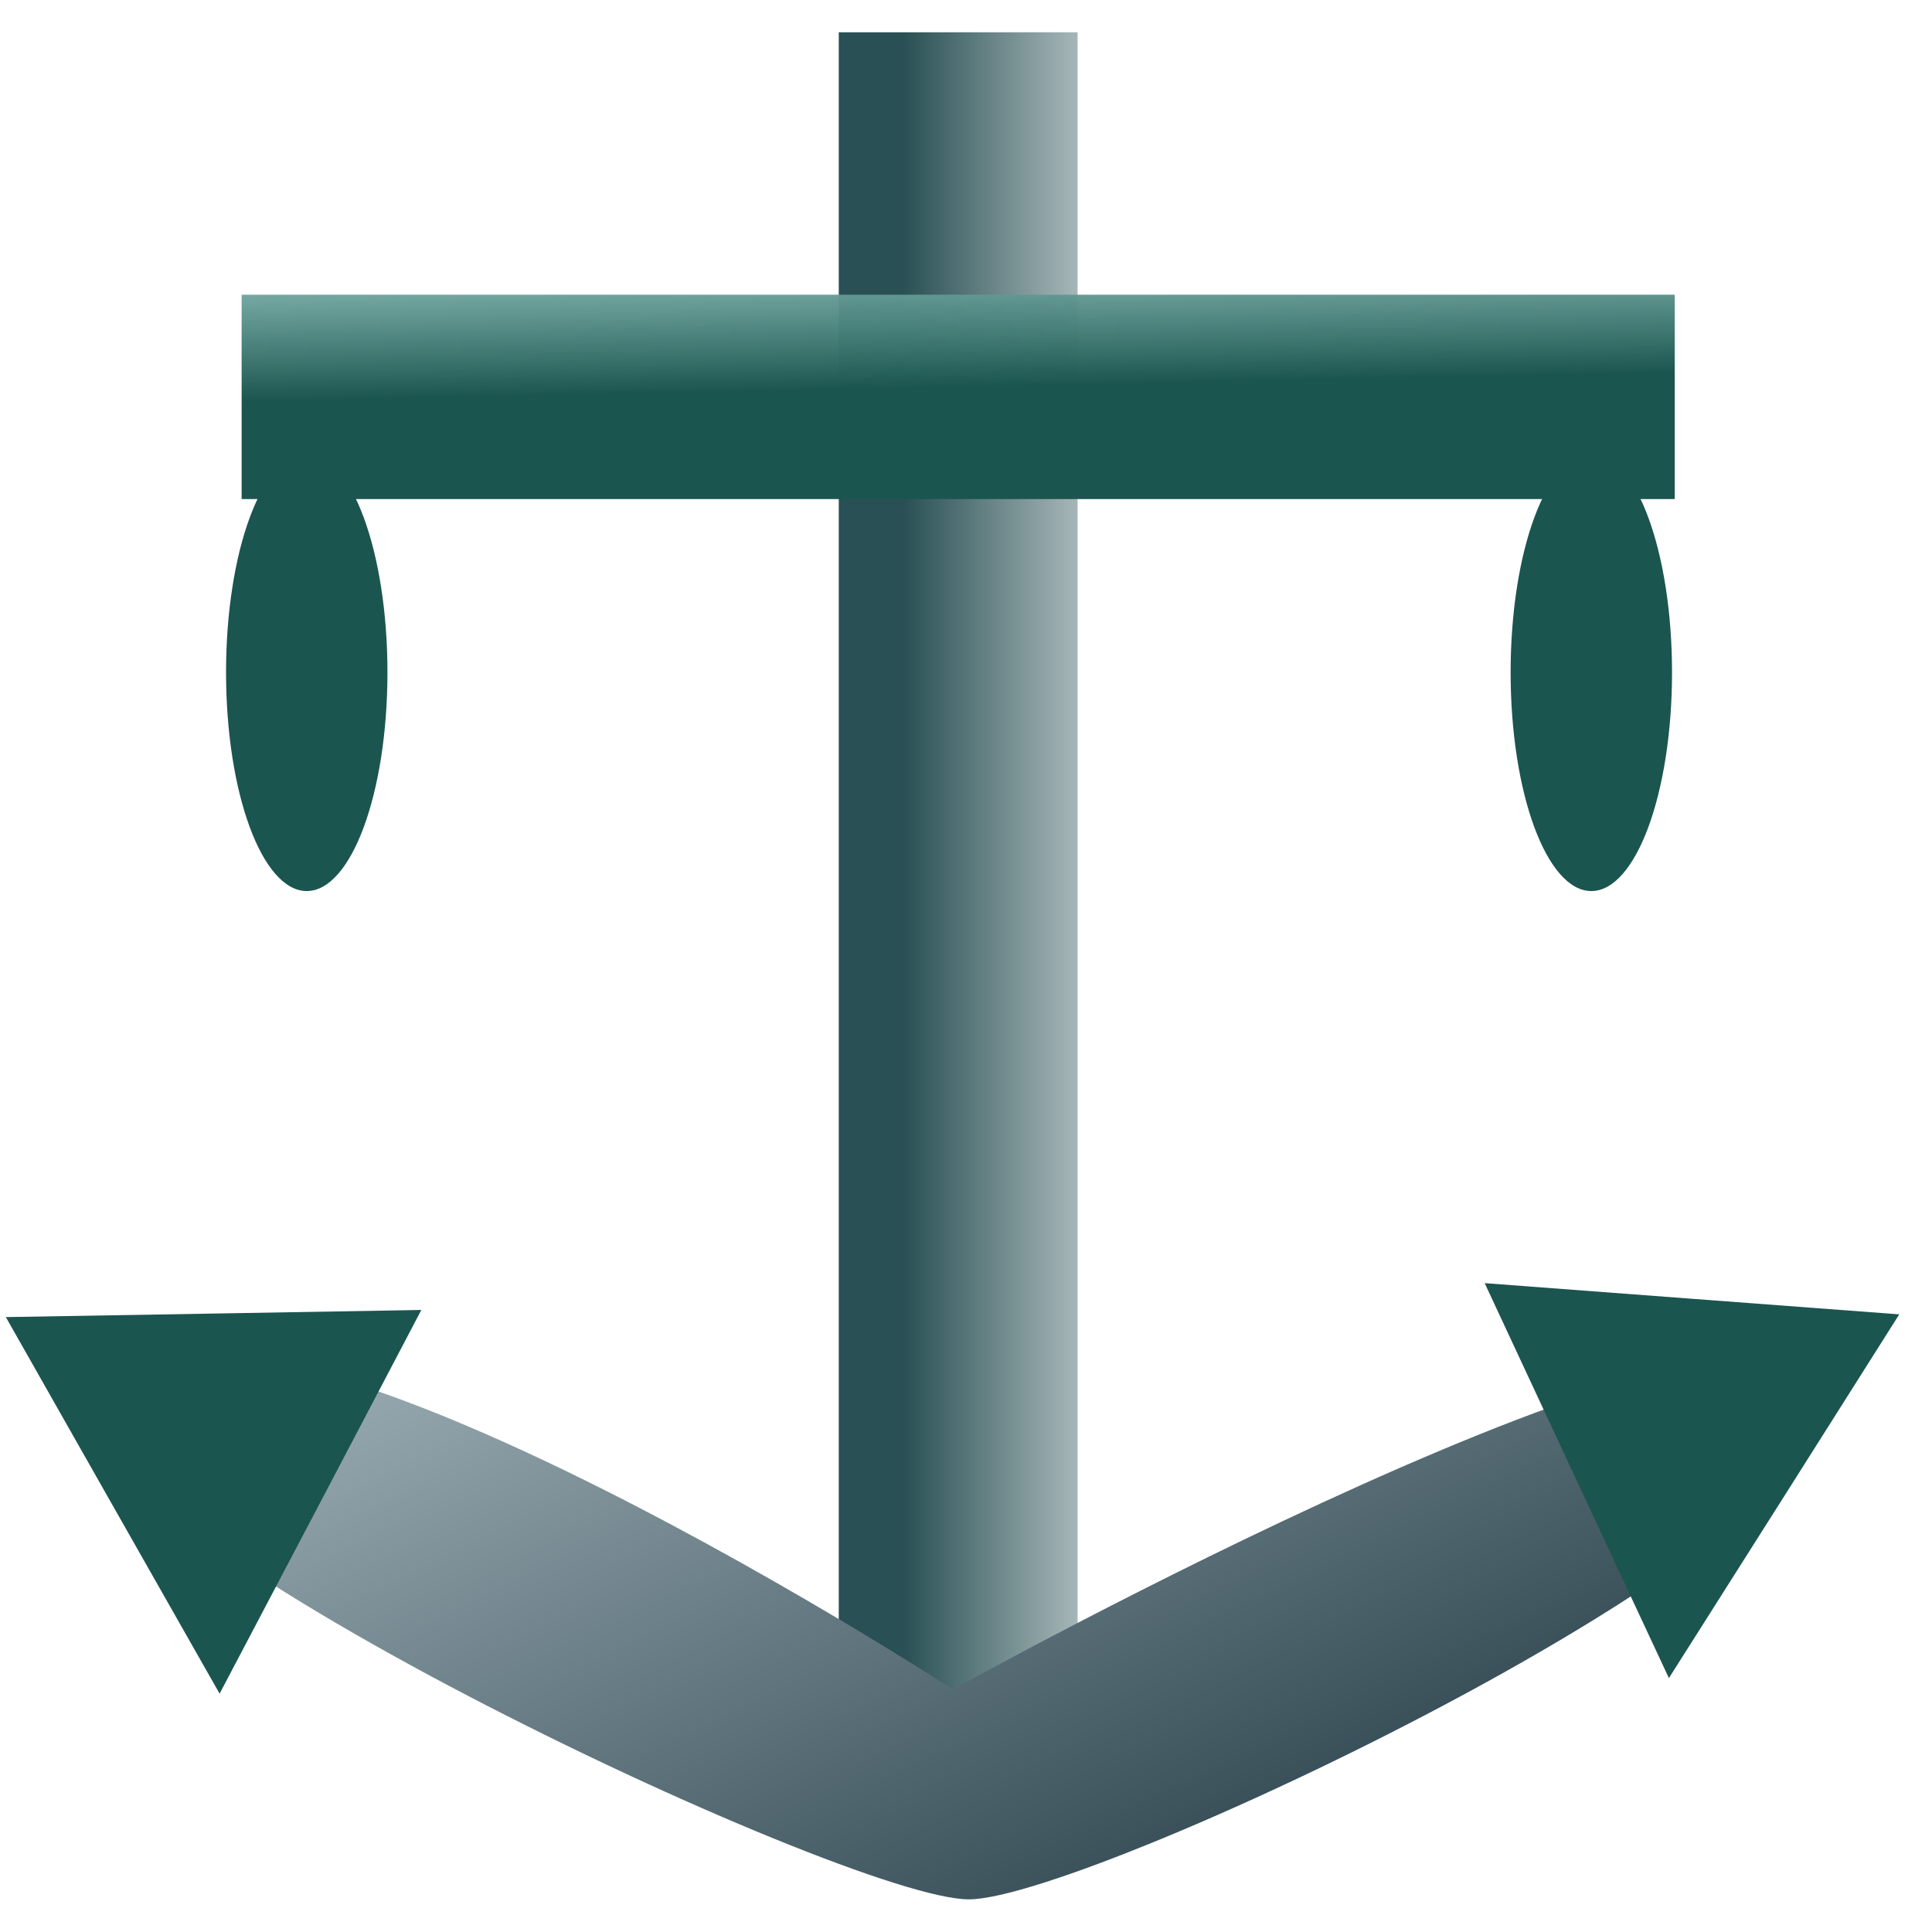
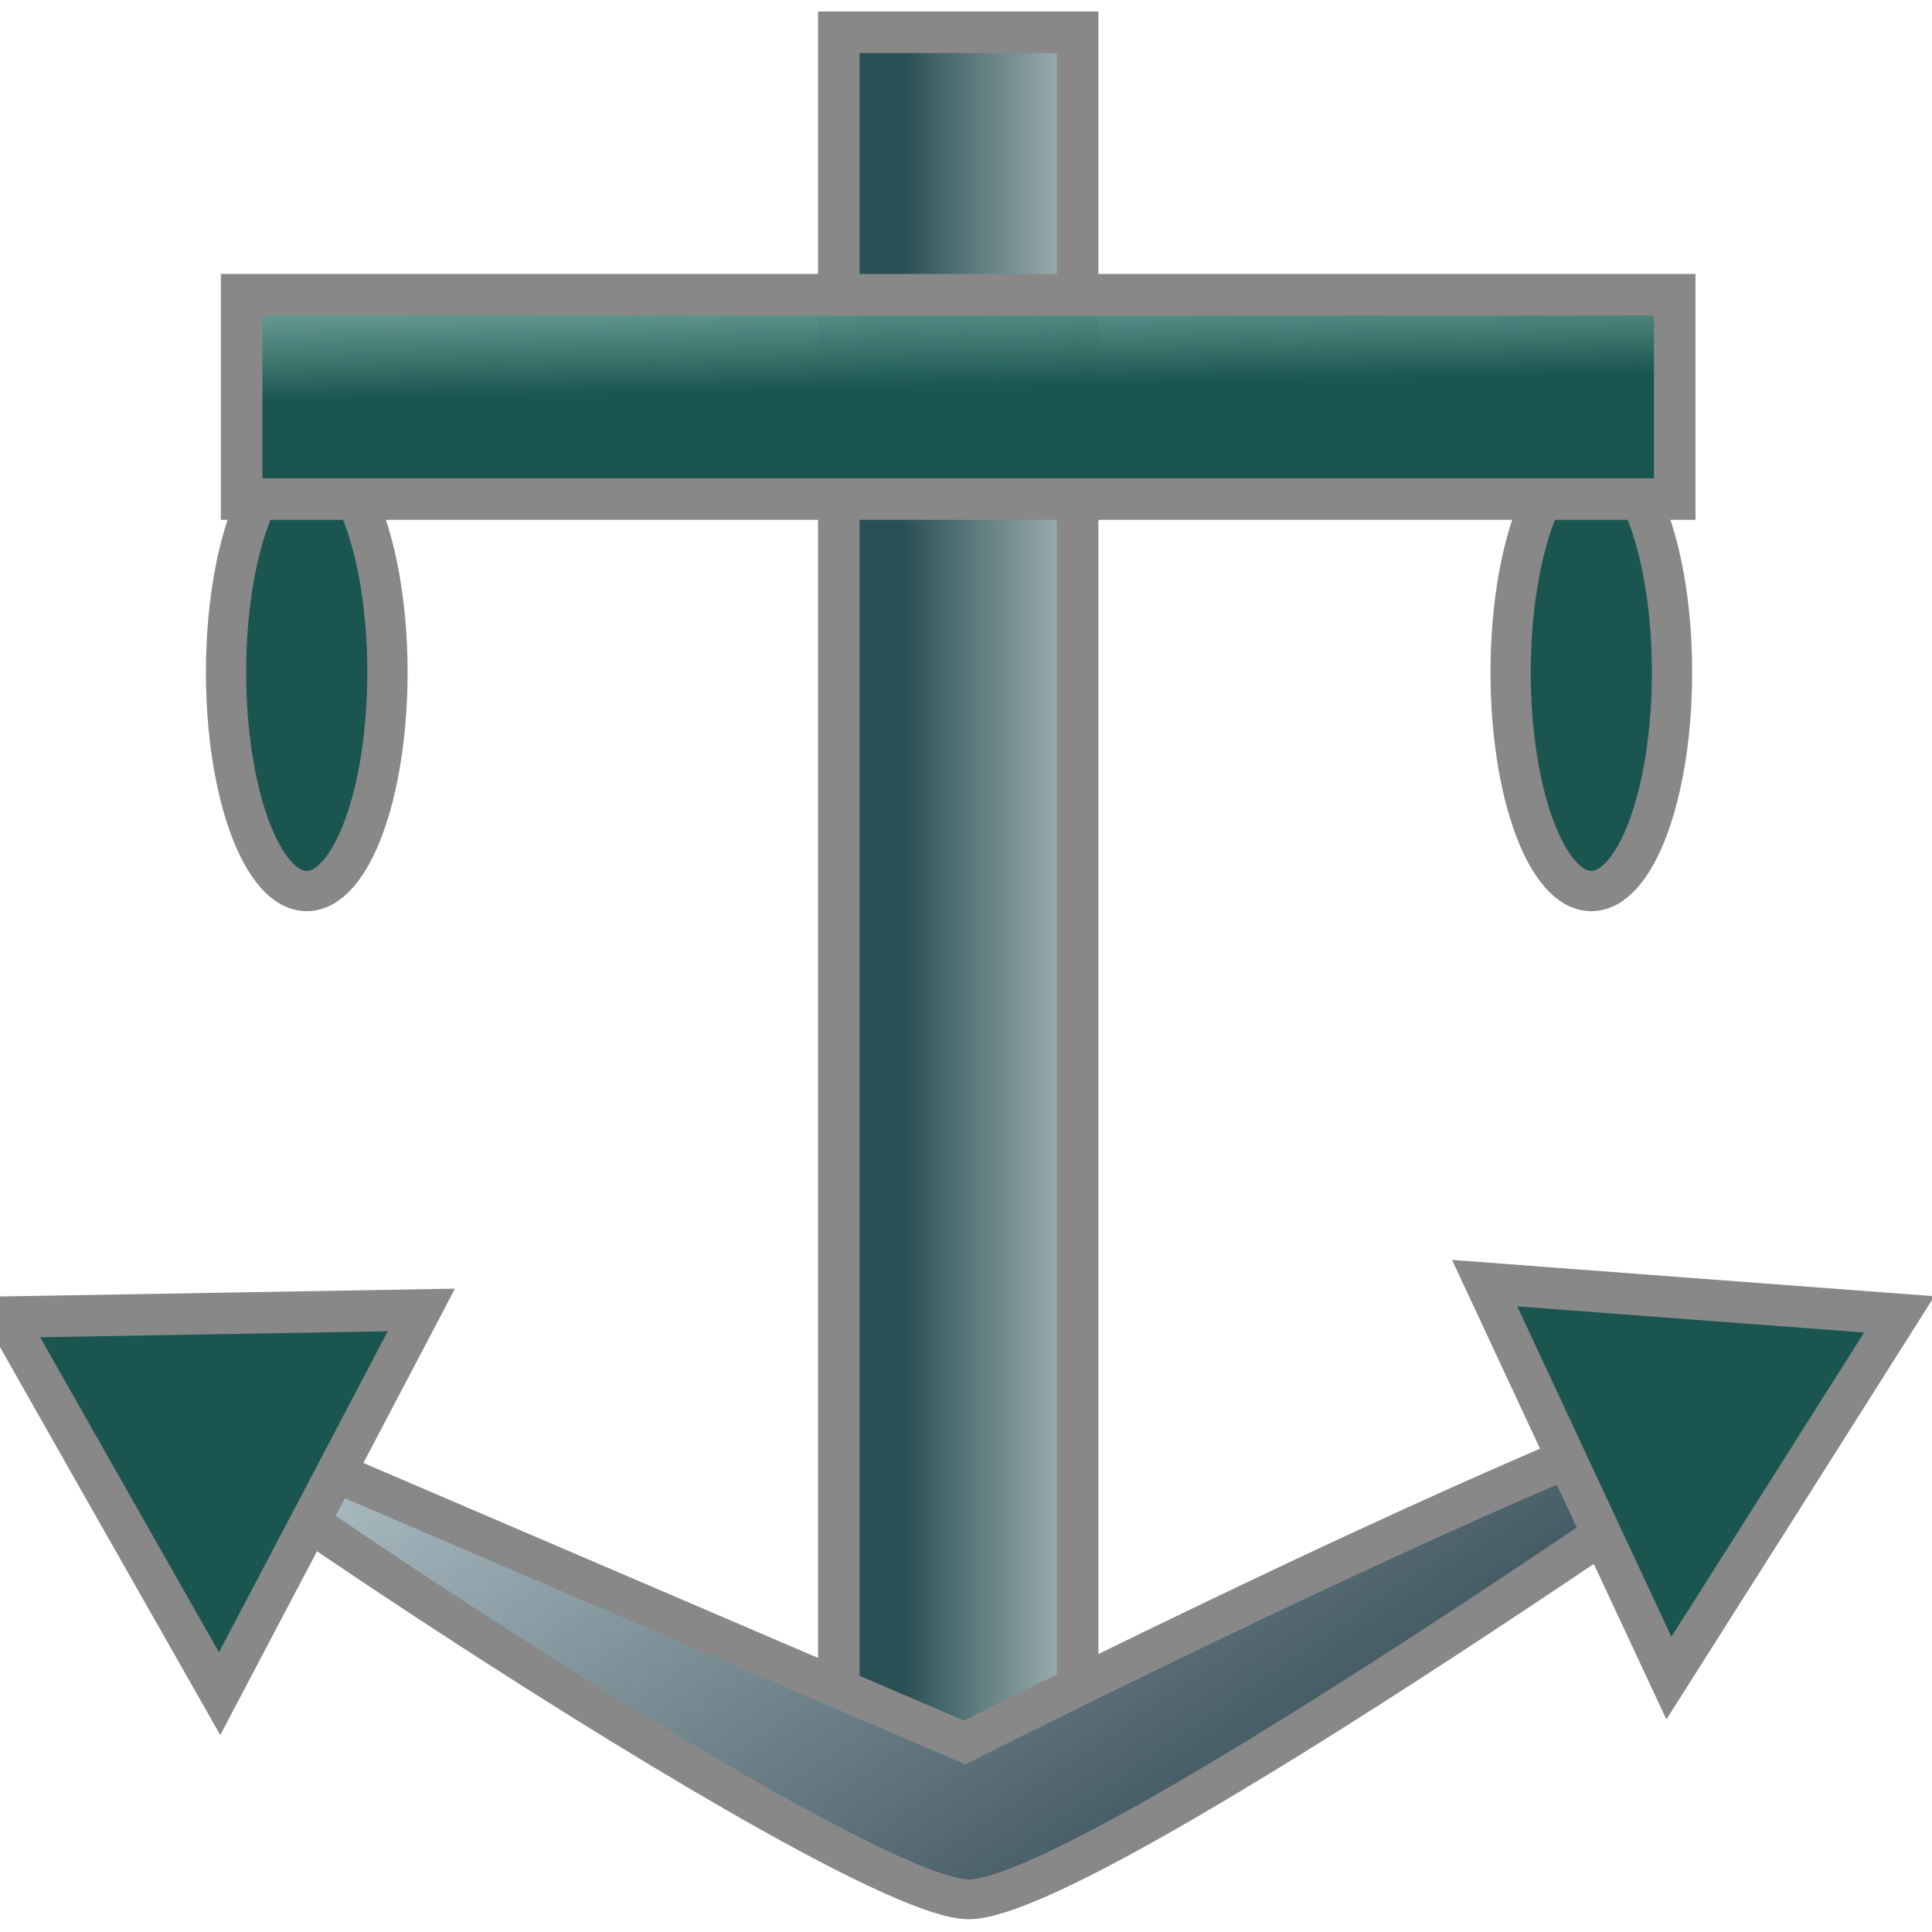
<svg xmlns="http://www.w3.org/2000/svg" xmlns:xlink="http://www.w3.org/1999/xlink" width="48" height="48" id="svg1340" version="1.1">
  <defs id="defs1342">
    <linearGradient id="linearGradient2247">
      <stop style="stop-color:#1b554f;stop-opacity:1;" offset="0" id="stop2249" />
      <stop style="stop-color:#b5e8e3;stop-opacity:0.899;" offset="1" id="stop2251" />
    </linearGradient>
    <linearGradient id="linearGradient2239">
      <stop style="stop-color:#295054;stop-opacity:1;" offset="0" id="stop2241" />
      <stop style="stop-color:#295054;stop-opacity:0;" offset="1" id="stop2243" />
    </linearGradient>
    <linearGradient id="linearGradient2231">
      <stop style="stop-color:#29414b;stop-opacity:1;" offset="0" id="stop2233" />
      <stop style="stop-color:#d4e2e8;stop-opacity:1;" offset="1" id="stop2235" />
    </linearGradient>
-     <linearGradient xlink:href="#linearGradient2231" id="linearGradient2237" x1="13.695" y1="15.261" x2="9.468" y2="4.855" gradientUnits="userSpaceOnUse" gradientTransform="matrix(2.715928,0,0,3.259972,1.801394,-36.97009)" />
+     <linearGradient xlink:href="#linearGradient2231" id="linearGradient2237" x1="13.695" y1="15.261" x2="8.498" y2="6.246" gradientUnits="userSpaceOnUse" gradientTransform="matrix(2.715928,0,0,3.259972,1.801394,-36.97009)" />
    <linearGradient xlink:href="#linearGradient2239" id="linearGradient2245" x1="7.563" y1="7.734" x2="10.059" y2="7.734" gradientUnits="userSpaceOnUse" gradientTransform="matrix(2.967087,0,0,3.259972,0.00223983,-34.45833)" />
    <linearGradient xlink:href="#linearGradient2247" id="linearGradient2253" x1="4.05" y1="3.779" x2="4.022" y2="2.247" gradientUnits="userSpaceOnUse" gradientTransform="matrix(2.967087,0,0,3.259972,0.00223983,-34.45833)" />
  </defs>
  <g id="layer1" transform="translate(0,32)">
-     <rect style="fill:url(#linearGradient2245);fill-opacity:1;stroke:none;stroke-width:1.032" id="rect1348" width="5.934" height="43.906" x="20.839" y="-31.198" />
-     <rect style="fill:url(#linearGradient2253);fill-opacity:1;stroke:none;stroke-width:1.032" id="rect2227" width="35.605" height="5.077" x="6.003" y="-24.678" />
-     <path style="fill:url(#linearGradient2237);fill-opacity:1;fill-rule:evenodd;stroke:none;stroke-width:0.987" d="M 2.451,2.941 C 1.177,5.8 21.011,15.189 24.069,15.189 c 3.059,0 22.964,-9.45 21.187,-12.827 -1.777,-3.376 -21.581,7.611 -21.581,7.611 0,0 -18.885,-12.282 -21.224,-7.033 z" id="path2229" />
-     <ellipse style="fill:#1b554f;fill-opacity:1;stroke:none;stroke-width:4.148" id="path2255" cx="7.621" cy="-15.296" rx="2.005" ry="5.434" />
-     <path style="fill:#1b554f;fill-opacity:1;stroke:none" id="path2261" d="M -2.027,0.953 -3.018,0.174 -4.009,-0.606 -2.838,-1.074 -1.668,-1.542 -1.847,-0.294 Z" transform="matrix(3.82664,1.540601,-1.458296,4.04261,14.60239,9.348831)" />
-     <path style="fill:#1b554f;fill-opacity:1;stroke:none" id="path2263" d="M -2.027,0.953 -3.018,0.174 -4.009,-0.606 -2.838,-1.074 -1.668,-1.542 -1.847,-0.294 Z" transform="matrix(3.695379,1.888215,-1.762117,3.893786,50.63322,9.808607)" />
-     <ellipse style="fill:#1b554f;fill-opacity:1;stroke:none;stroke-width:4.148" id="path2265" cx="39.536" cy="-15.296" rx="2.005" ry="5.434" />
+     <ellipse style="fill:#1b554f;fill-opacity:1;stroke:#888888;stroke-width:1;stroke-opacity:1;stroke-miterlimit:4;stroke-dasharray:none" id="path2265" cx="39.536" cy="-15.296" rx="2.005" ry="5.434" />
+     <ellipse style="fill:#1b554f;fill-opacity:1;stroke:#888888;stroke-width:1;stroke-opacity:1;stroke-miterlimit:4;stroke-dasharray:none" id="path2255" cx="7.621" cy="-15.296" rx="2.005" ry="5.434" />
+     <rect style="fill:url(#linearGradient2245);fill-opacity:1;stroke:#888888;stroke-width:1.032;stroke-opacity:1" id="rect1348" width="5.934" height="43.906" x="20.839" y="-31.198" />
+     <rect style="fill:url(#linearGradient2253);fill-opacity:1;stroke:#888888;stroke-width:1.032;stroke-opacity:1" id="rect2227" width="35.605" height="5.077" x="6.003" y="-24.678" />
+     <path style="fill:url(#linearGradient2237);fill-opacity:1;fill-rule:evenodd;stroke:#888888;stroke-width:0.987;stroke-opacity:1" d="M 3.475,2.502 C 0.599,1.268 21.011,15.189 24.069,15.189 c 3.059,0 21.187,-12.827 21.187,-12.827 C 44.176,1.078 23.968,11.291 23.968,11.291 Z" id="path2229" />
+     <path style="fill:#1b554f;fill-opacity:1;stroke:#888888;stroke-opacity:1;stroke-width:0.238;stroke-miterlimit:4;stroke-dasharray:none" id="path2261" d="M -2.027,0.953 -3.018,0.174 -4.009,-0.606 -2.838,-1.074 -1.668,-1.542 -1.847,-0.294 Z" transform="matrix(3.82664,1.540601,-1.458296,4.04261,14.60239,9.348831)" />
+     <path style="fill:#1b554f;fill-opacity:1;stroke:#888888;stroke-opacity:1;stroke-width:0.238;stroke-miterlimit:4;stroke-dasharray:none" id="path2263" d="M -2.027,0.953 -3.018,0.174 -4.009,-0.606 -2.838,-1.074 -1.668,-1.542 -1.847,-0.294 Z" transform="matrix(3.695379,1.888215,-1.762117,3.893786,50.63322,9.808607)" />
  </g>
</svg>
